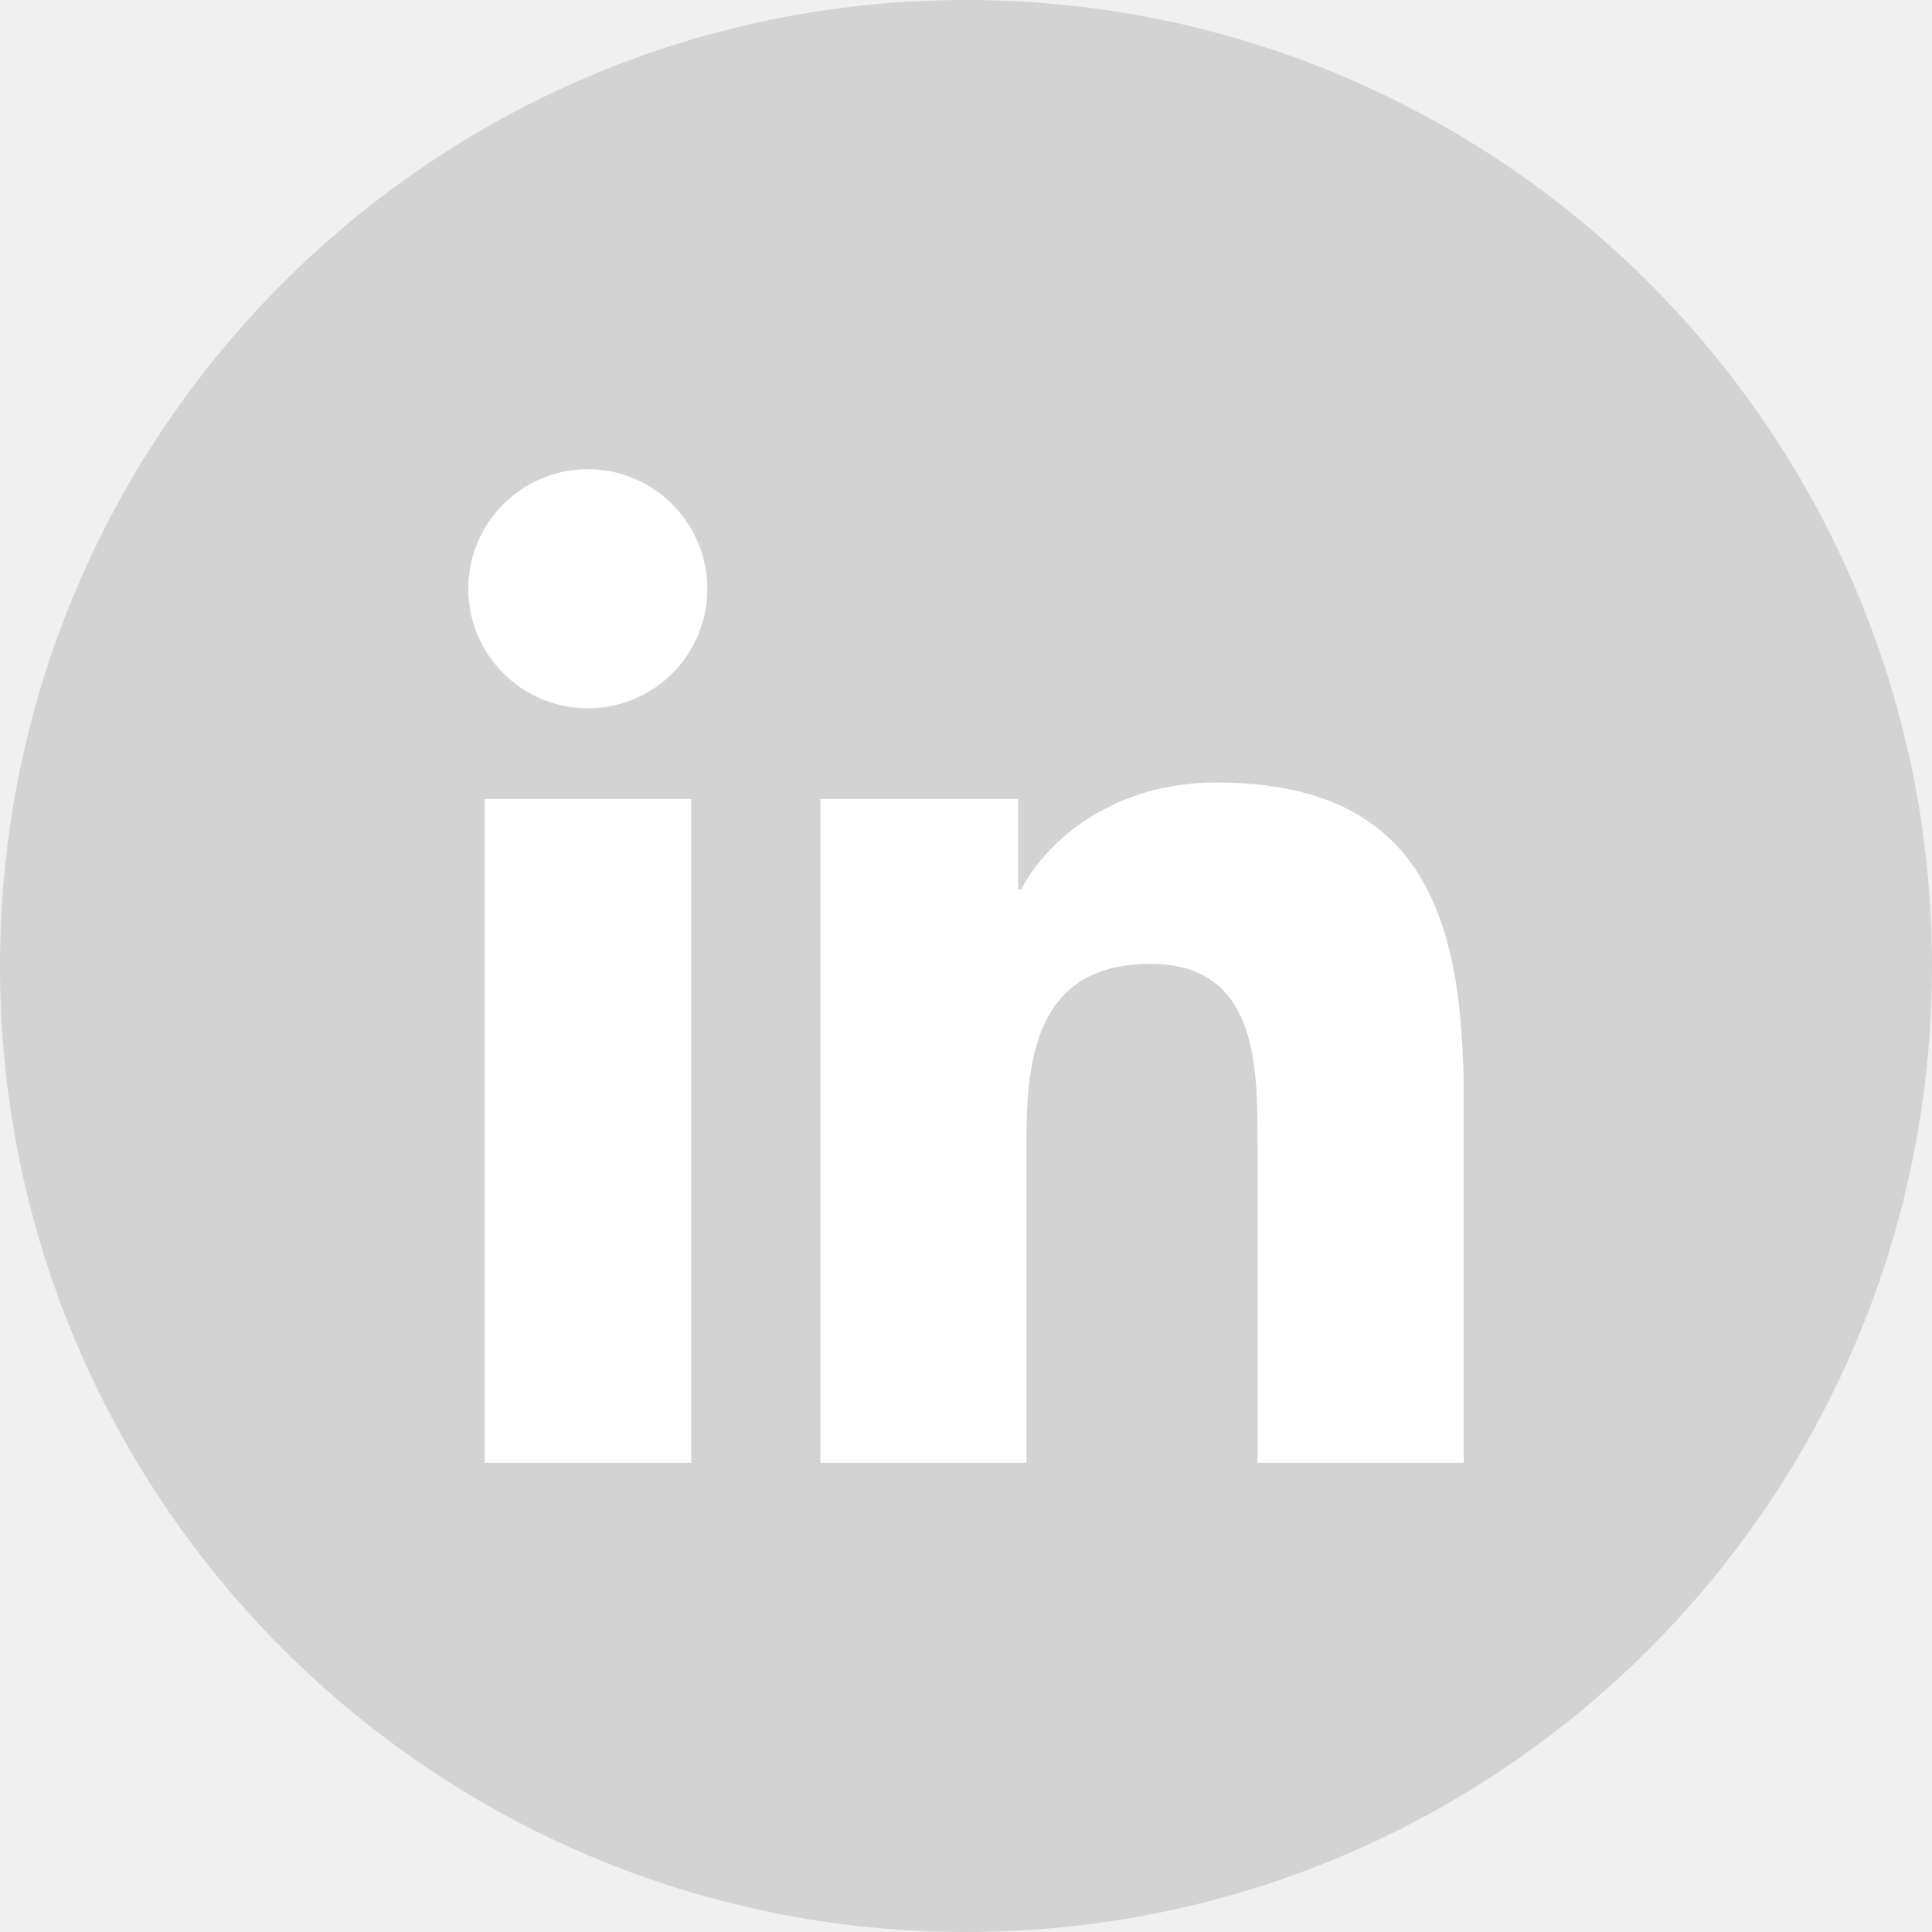
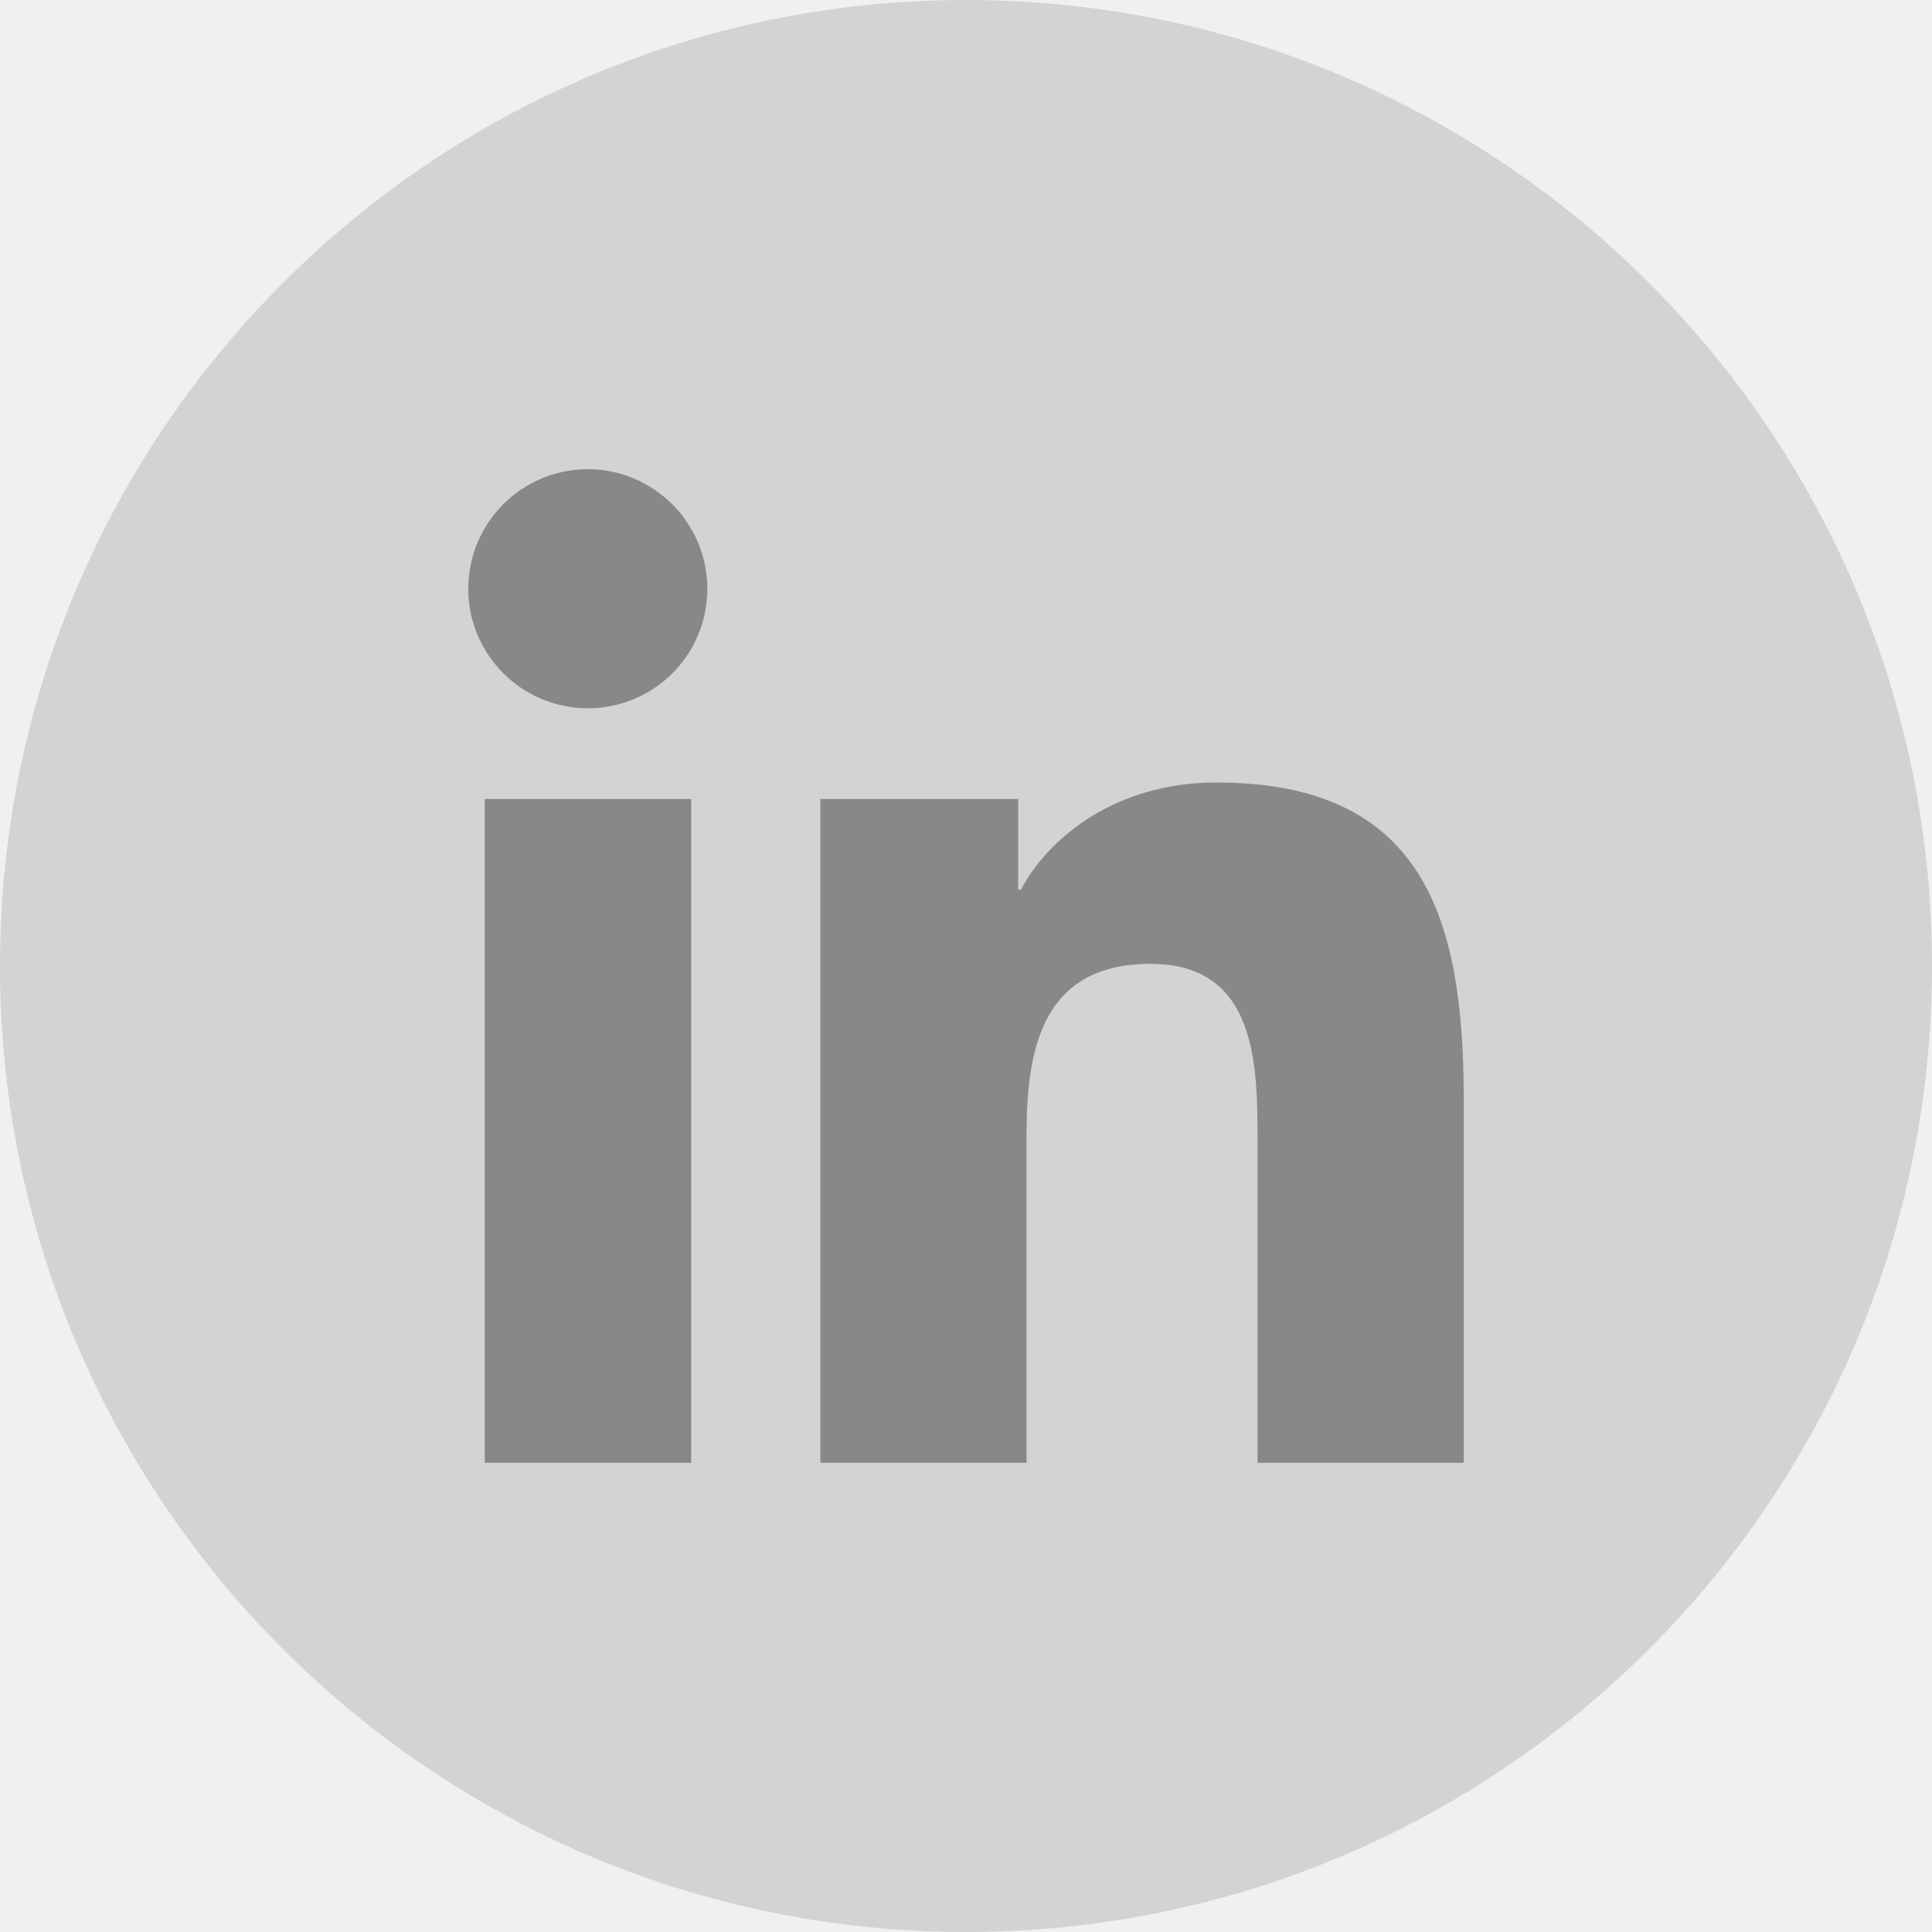
<svg xmlns="http://www.w3.org/2000/svg" width="50" height="50" viewBox="0 0 50 50" fill="none">
  <circle cx="25" cy="25" r="25" fill="#D3D3D3" />
  <g clip-path="url(#clip0)">
-     <rect x="9" y="7" width="31.5" height="36" fill="white" />
+     <rect x="9" y="7" width="31.5" height="36" fill="#888888" />
    <path d="M40.429 7H9.563C8.149 7 7 8.165 7 9.596V40.404C7 41.835 8.149 43 9.563 43H40.429C41.843 43 43 41.835 43 40.404V9.596C43 8.165 41.843 7 40.429 7ZM17.88 37.857H12.545V20.677H17.888V37.857H17.88ZM15.213 18.33C13.501 18.33 12.119 16.94 12.119 15.237C12.119 13.533 13.501 12.143 15.213 12.143C16.916 12.143 18.306 13.533 18.306 15.237C18.306 16.948 16.924 18.33 15.213 18.33V18.33ZM37.881 37.857H32.545V29.5C32.545 27.507 32.505 24.944 29.773 24.944C26.993 24.944 26.567 27.113 26.567 29.355V37.857H21.231V20.677H26.35V23.023H26.422C27.137 21.673 28.881 20.251 31.477 20.251C36.877 20.251 37.881 23.811 37.881 28.439V37.857V37.857Z" fill="#D3D3D3" />
  </g>
  <rect x="9" y="7" width="31.5" height="36" stroke="#D3D3D3" />
  <rect x="9" y="39" width="32" height="4" fill="#D3D3D3" />
  <rect x="9" y="6" width="32" height="5" fill="#D3D3D3" />
  <defs>
    <clipPath id="clip0">
      <rect x="9" y="7" width="31.5" height="36" fill="white" />
    </clipPath>
  </defs>
</svg>
